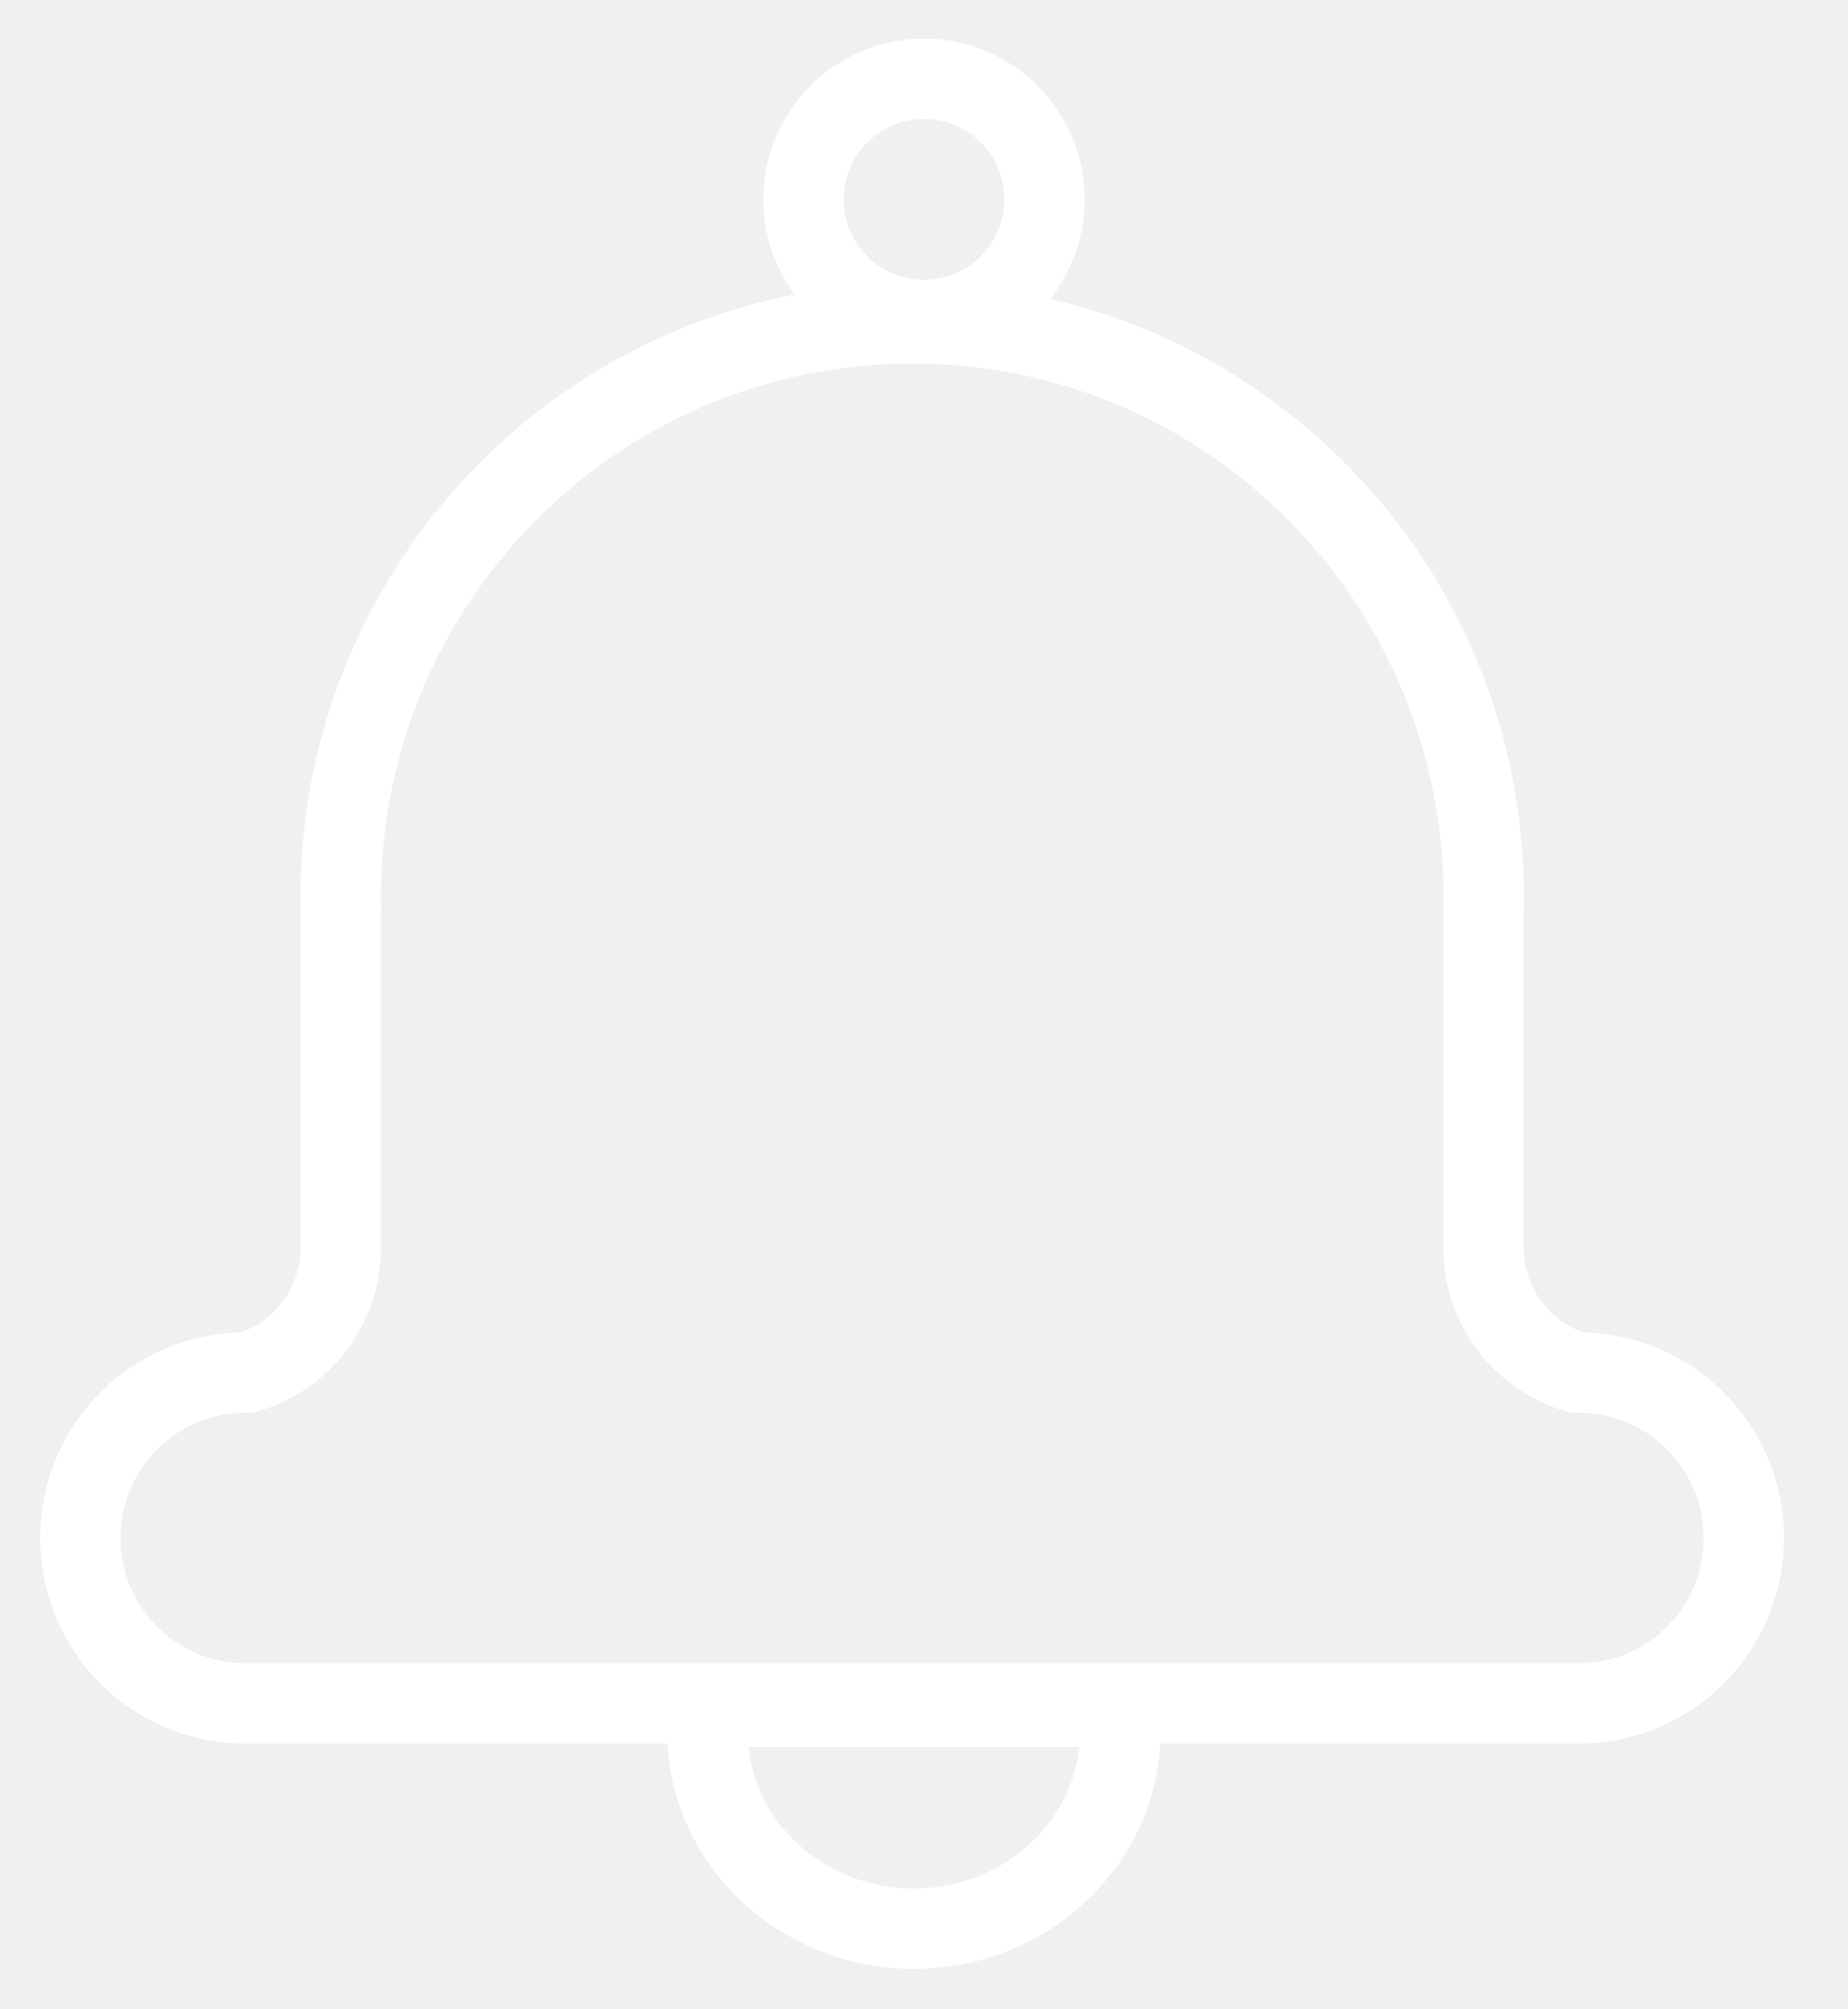
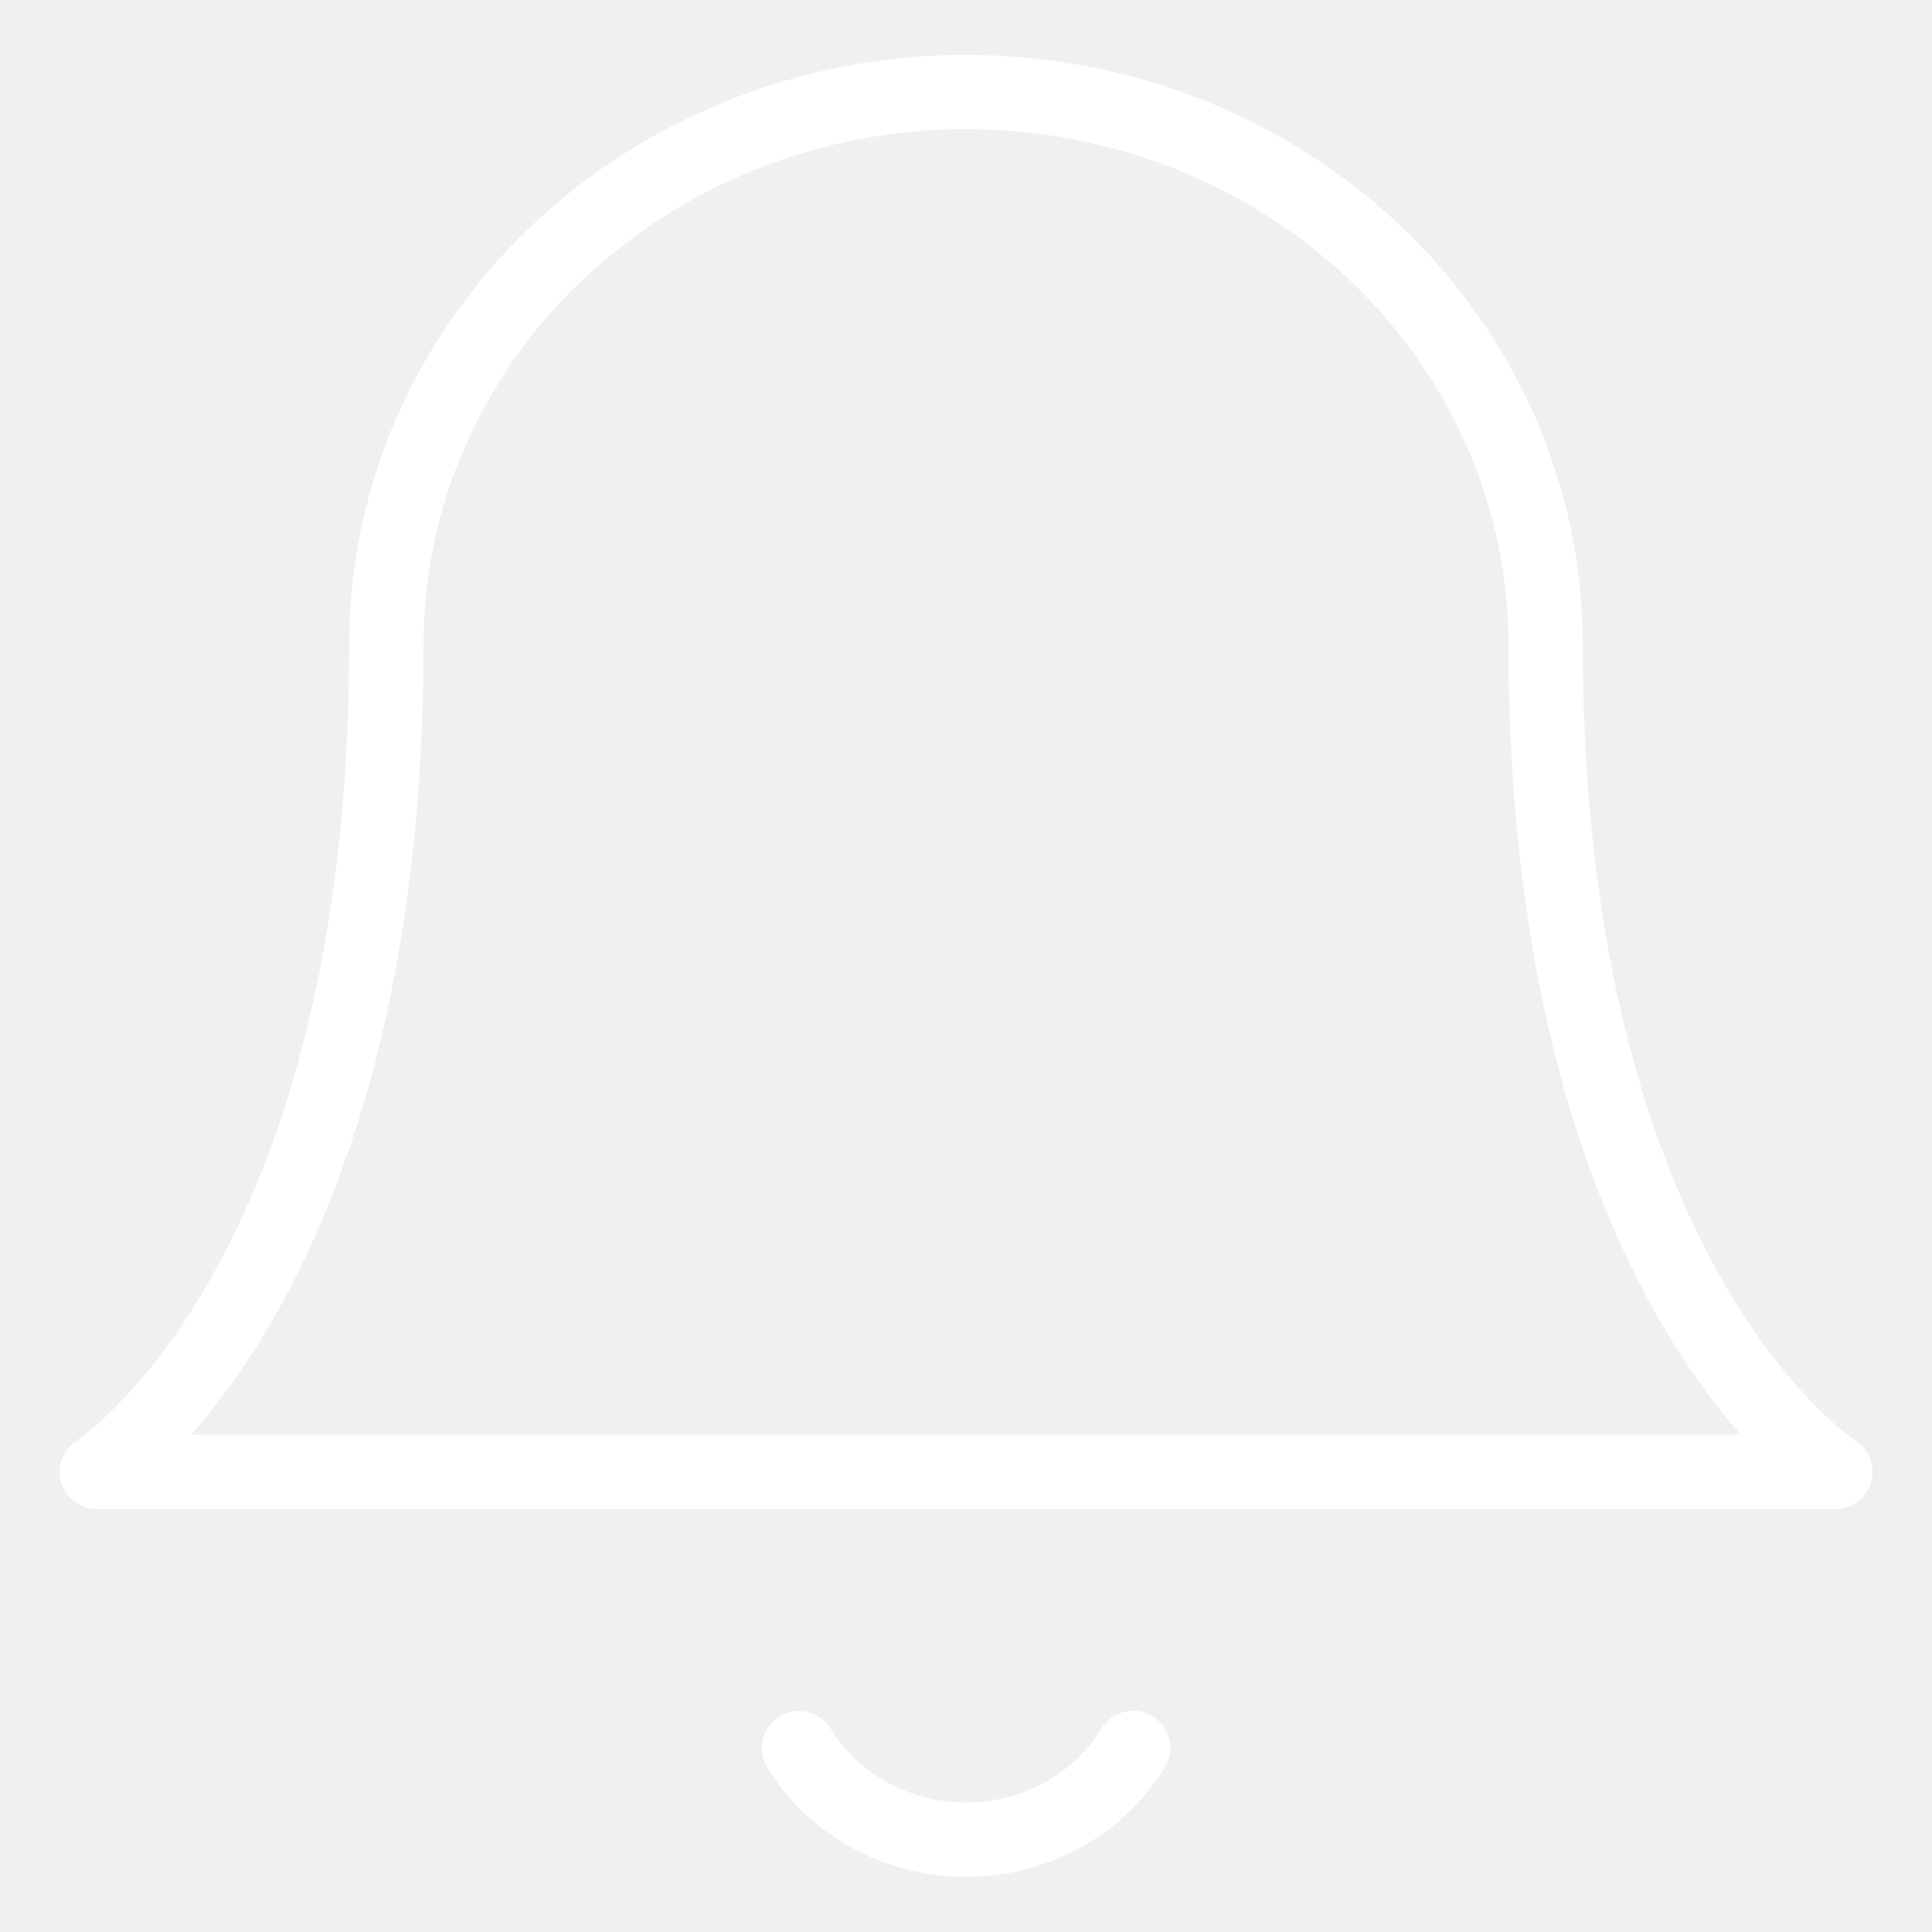
- <svg xmlns="http://www.w3.org/2000/svg" width="23" height="25" viewBox="0 0 23 25" fill="none">
-   <path fill-rule="evenodd" clip-rule="evenodd" d="M8.823 21.24C8.81 21.339 8.803 21.44 8.803 21.542C8.803 22.9 9.954 24 11.374 24C12.793 24 13.944 22.9 13.944 21.542C13.944 21.44 13.937 21.339 13.924 21.24H8.823Z" stroke="white" />
-   <path d="M19.651 17.08H19.624C18.953 16.884 18.463 16.263 18.463 15.527V11.401C18.463 11.396 18.462 11.392 18.462 11.388C18.465 11.311 18.466 11.234 18.466 11.157C18.466 7.218 15.282 4.024 11.354 4.024C7.426 4.024 4.241 7.218 4.241 11.157C4.241 11.205 4.242 11.253 4.243 11.301C4.243 11.335 4.241 11.367 4.241 11.401V15.527C4.241 16.263 3.75 16.884 3.079 17.08H3.053C1.919 17.08 1 18.001 1 19.138C1 20.275 1.919 21.197 3.053 21.197H19.651C20.784 21.197 21.703 20.275 21.703 19.138C21.703 18.001 20.784 17.08 19.651 17.08" stroke="white" />
-   <circle cx="11.5" cy="2.481" r="1.5" stroke="white" />
+ <svg xmlns="http://www.w3.org/2000/svg" width="26" height="26" viewBox="0 0 26 26" fill="none">
+   <g clip-path="url(#clip0_1_392)">
+     <path d="M20.8 8.667C20.8 6.696 19.978 4.807 18.515 3.414C17.053 2.021 15.069 1.238 13 1.238C10.931 1.238 8.947 2.021 7.485 3.414C6.022 4.807 5.2 6.696 5.2 8.667C5.2 17.333 1.3 19.809 1.3 19.809H24.7C24.7 19.809 20.8 17.333 20.8 8.667Z" stroke="white" stroke-linecap="round" stroke-linejoin="round" />
+     <path d="M15.249 23.524C15.02 23.899 14.692 24.21 14.298 24.427C13.903 24.643 13.456 24.758 13 24.758C12.544 24.758 12.097 24.643 11.702 24.427C11.308 24.21 10.979 23.899 10.751 23.524" stroke="white" stroke-linecap="round" stroke-linejoin="round" />
+   </g>
+   <defs>
+     <clipPath id="clip0_1_392">
+       <rect width="26" height="26" fill="white" />
+     </clipPath>
+   </defs>
</svg>
